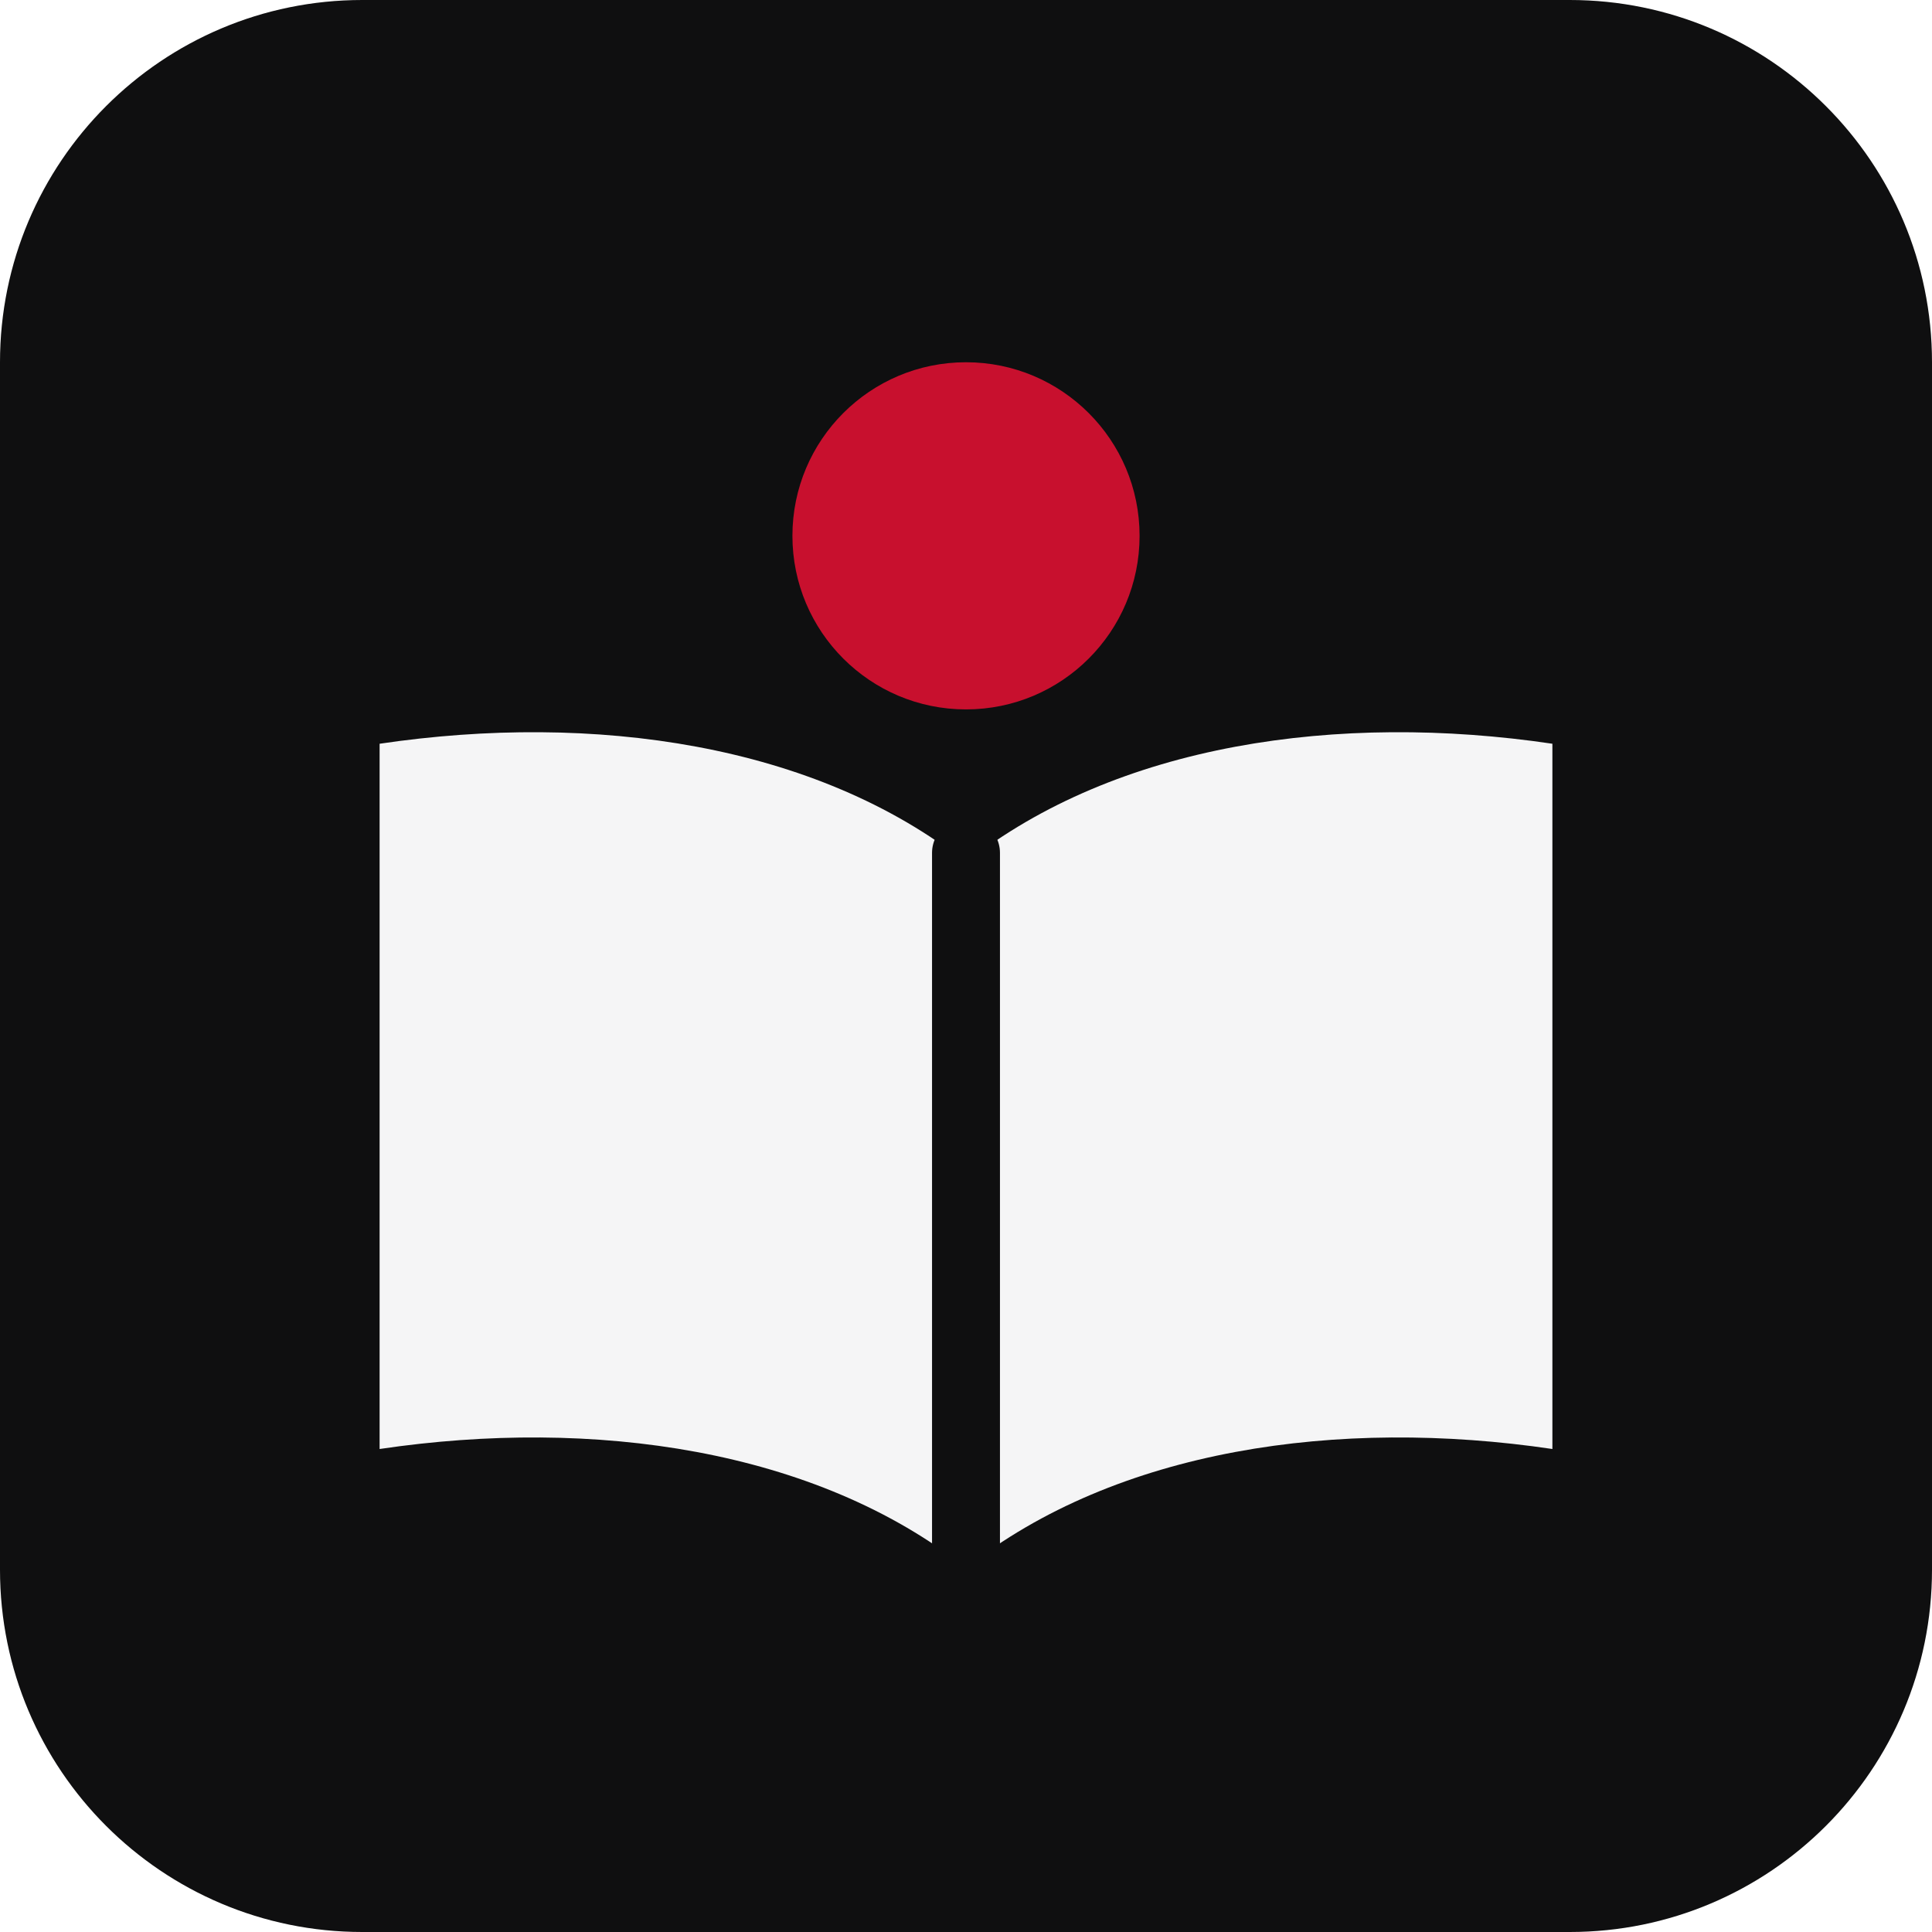
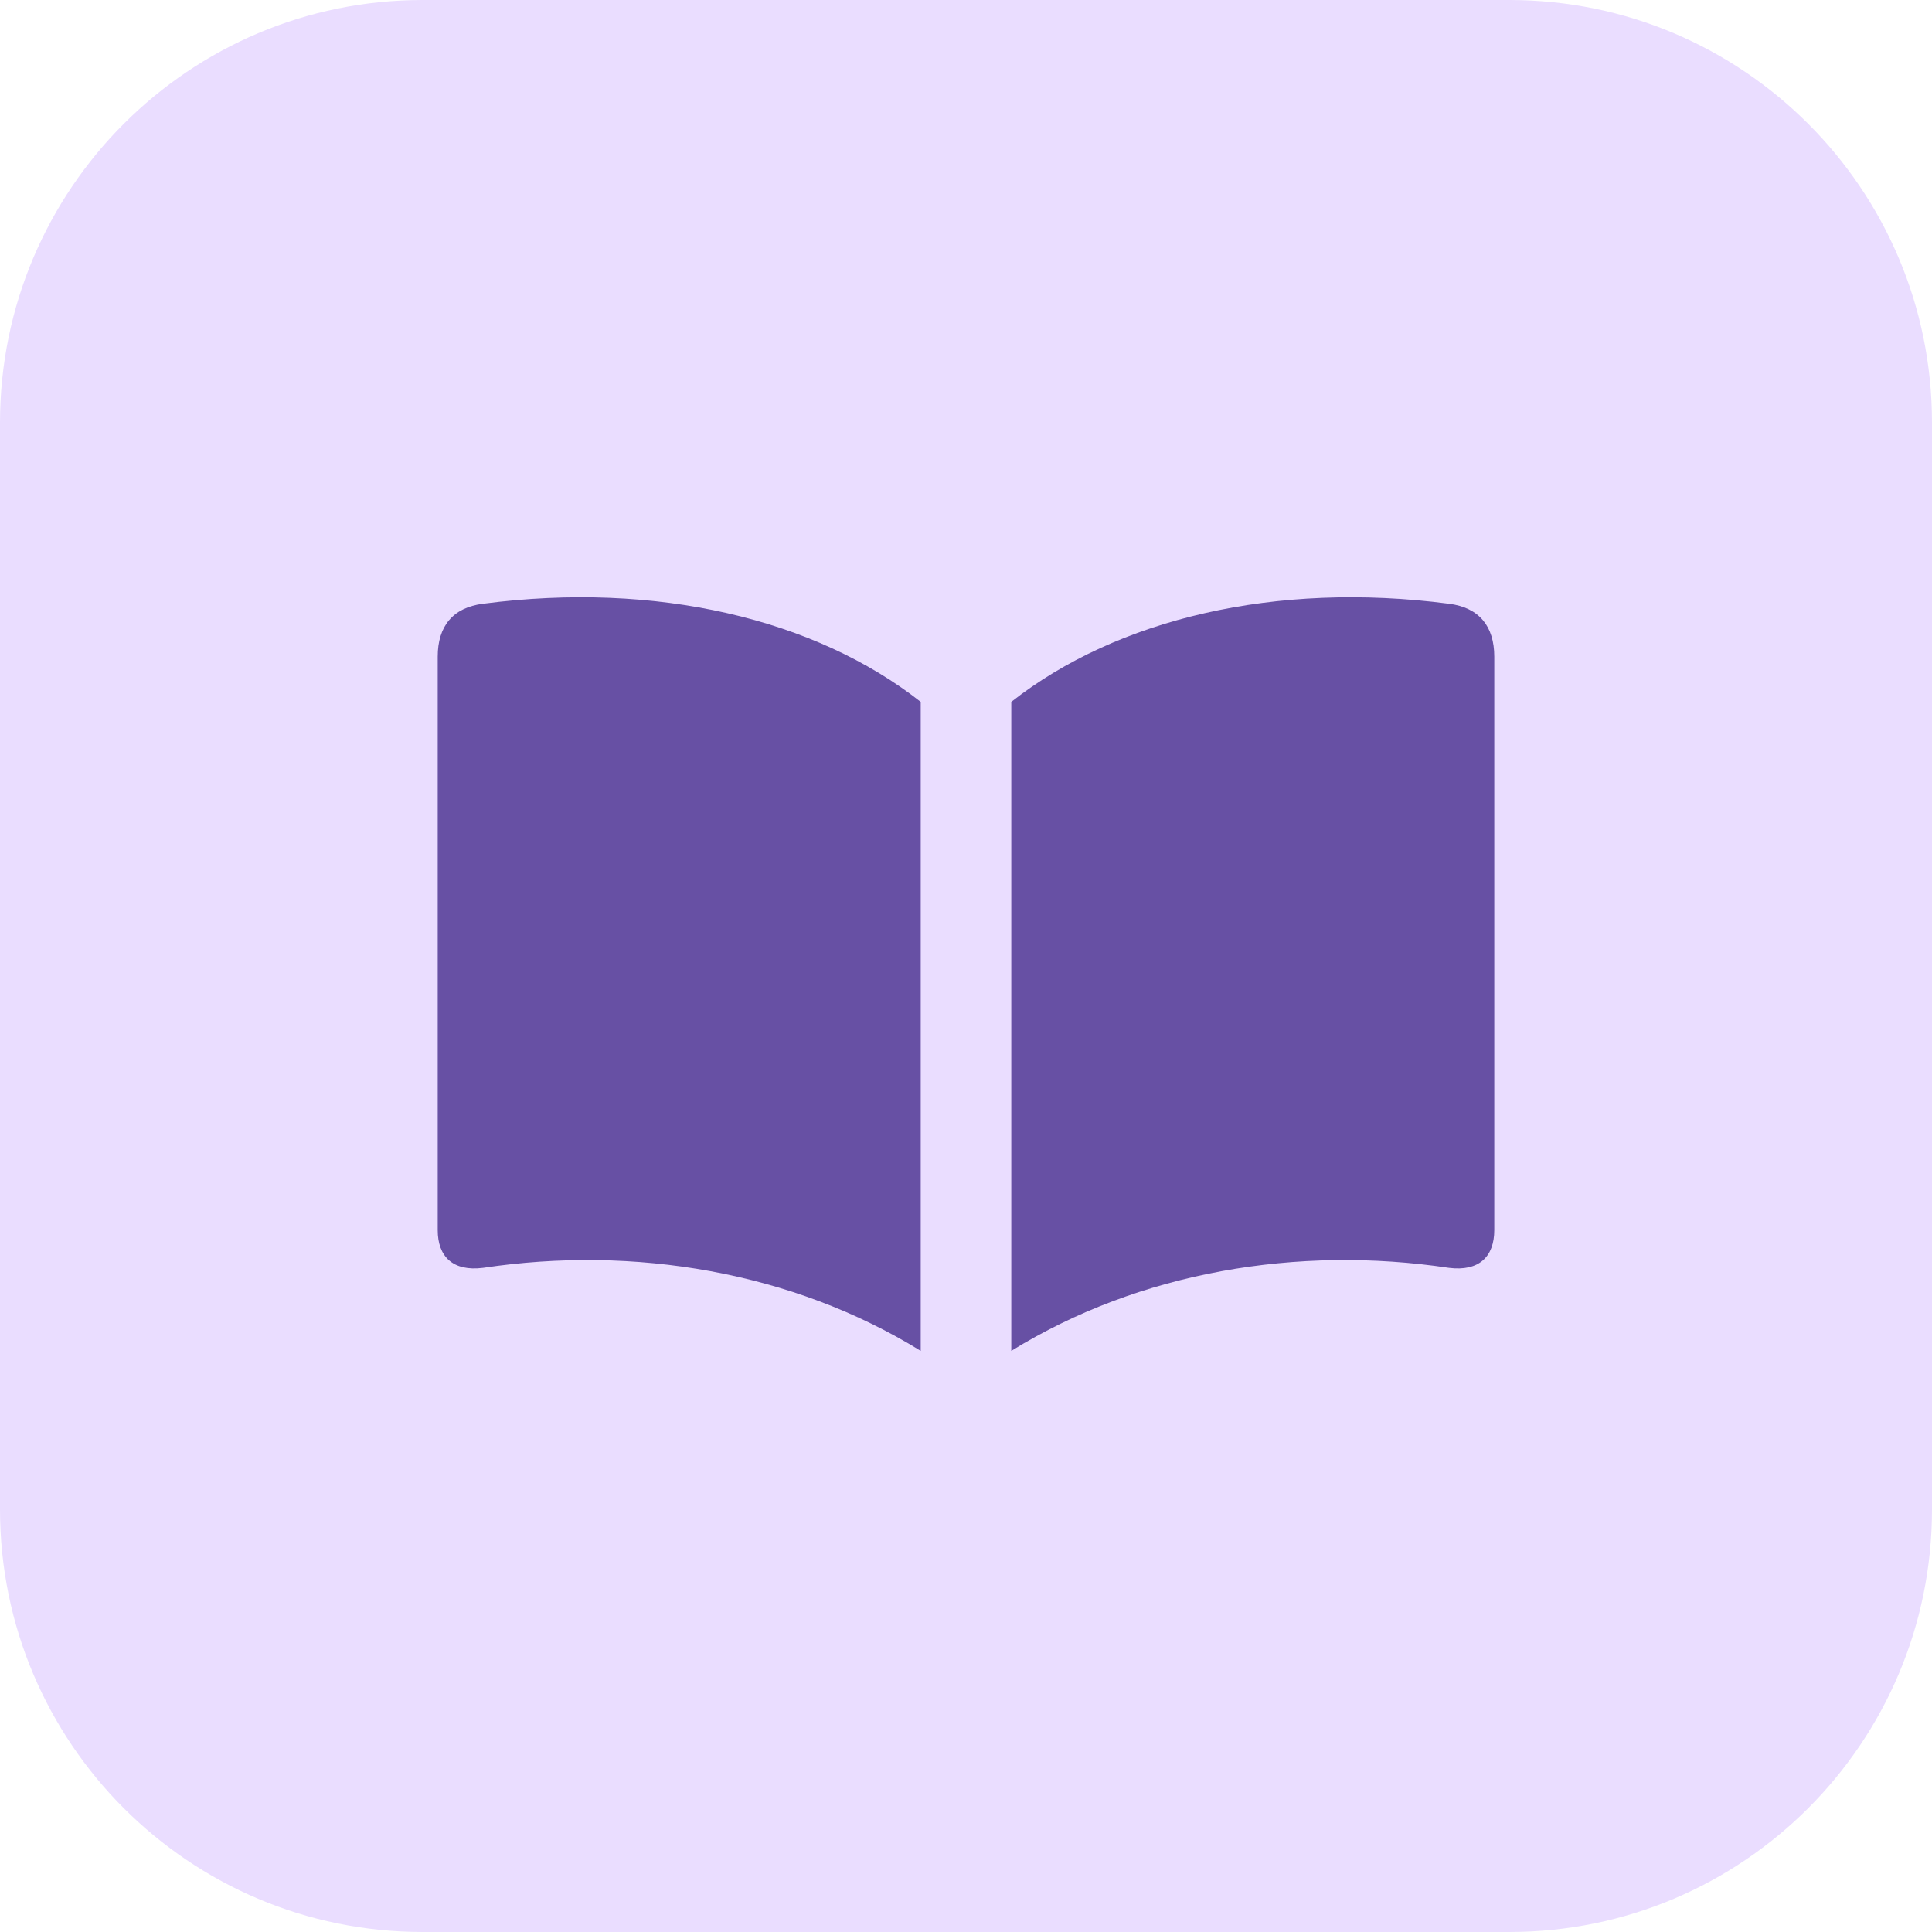
- <svg xmlns="http://www.w3.org/2000/svg" viewBox="0 0 512 512">
-   <rect width="512" height="512" rx="96" fill="#0f0f10" />
-   <circle cx="256" cy="142" r="46" fill="#c8102e" />
-   <g transform="translate(256 300) scale(1.05) translate(-256 -300)">
-     <path d="M256 232c-38-30-94-38-148-30v178c54-8 110 0 148 30 38-30 94-38 148-30V202c-54-8-110 0-148 30z" fill="#f5f5f6" />
+ <svg xmlns="http://www.w3.org/2000/svg" viewBox="0 0 512 512" role="img" aria-label="열린 책">
+   <rect width="512" height="512" rx="112" fill="#eaddff" />
+   <g fill="#6750a4">
+     <path d="M128 160c46-6 88 4 116 26v172c-34-21-76-28-116-22-8 1-12-3-12-10V174c0-8 4-13 12-14Z" />
+     <path d="M384 160c-46-6-88 4-116 26v172c34-21 76-28 116-22 8 1 12-3 12-10V174c0-8-4-13-12-14Z" />
  </g>
-   <path d="M256 226v186" stroke="#0f0f10" stroke-width="18" stroke-linecap="round" />
</svg>
